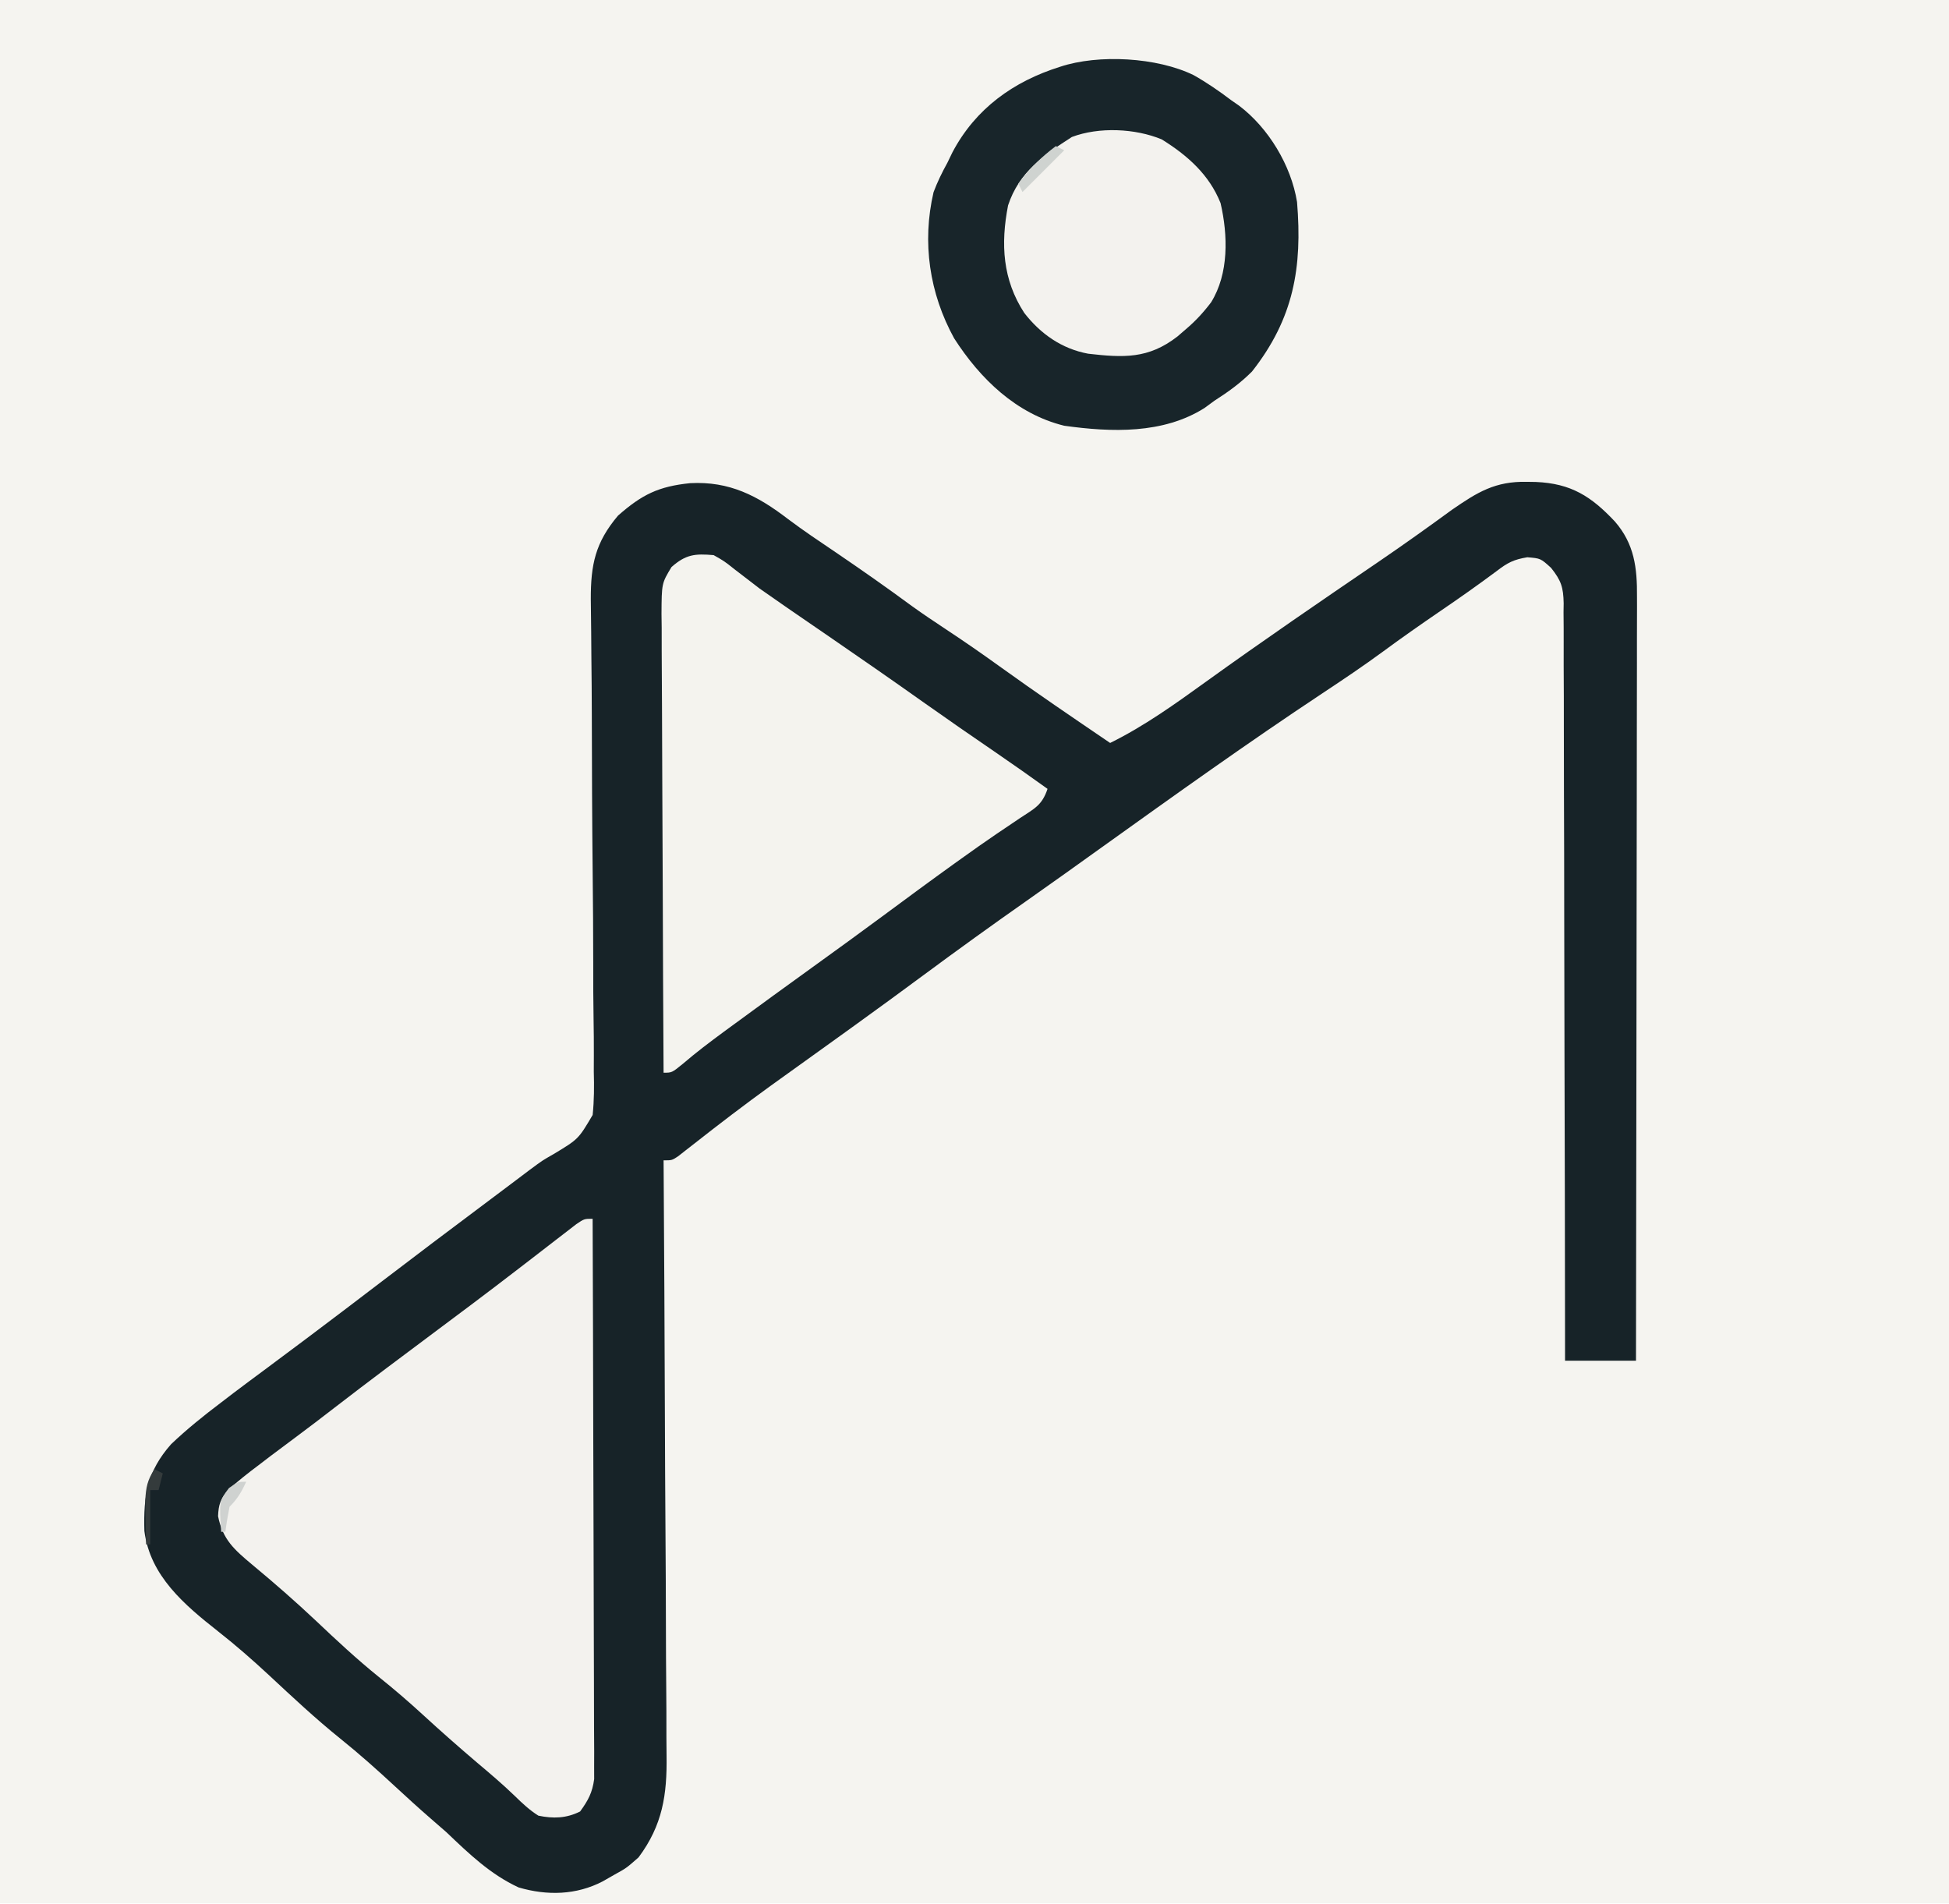
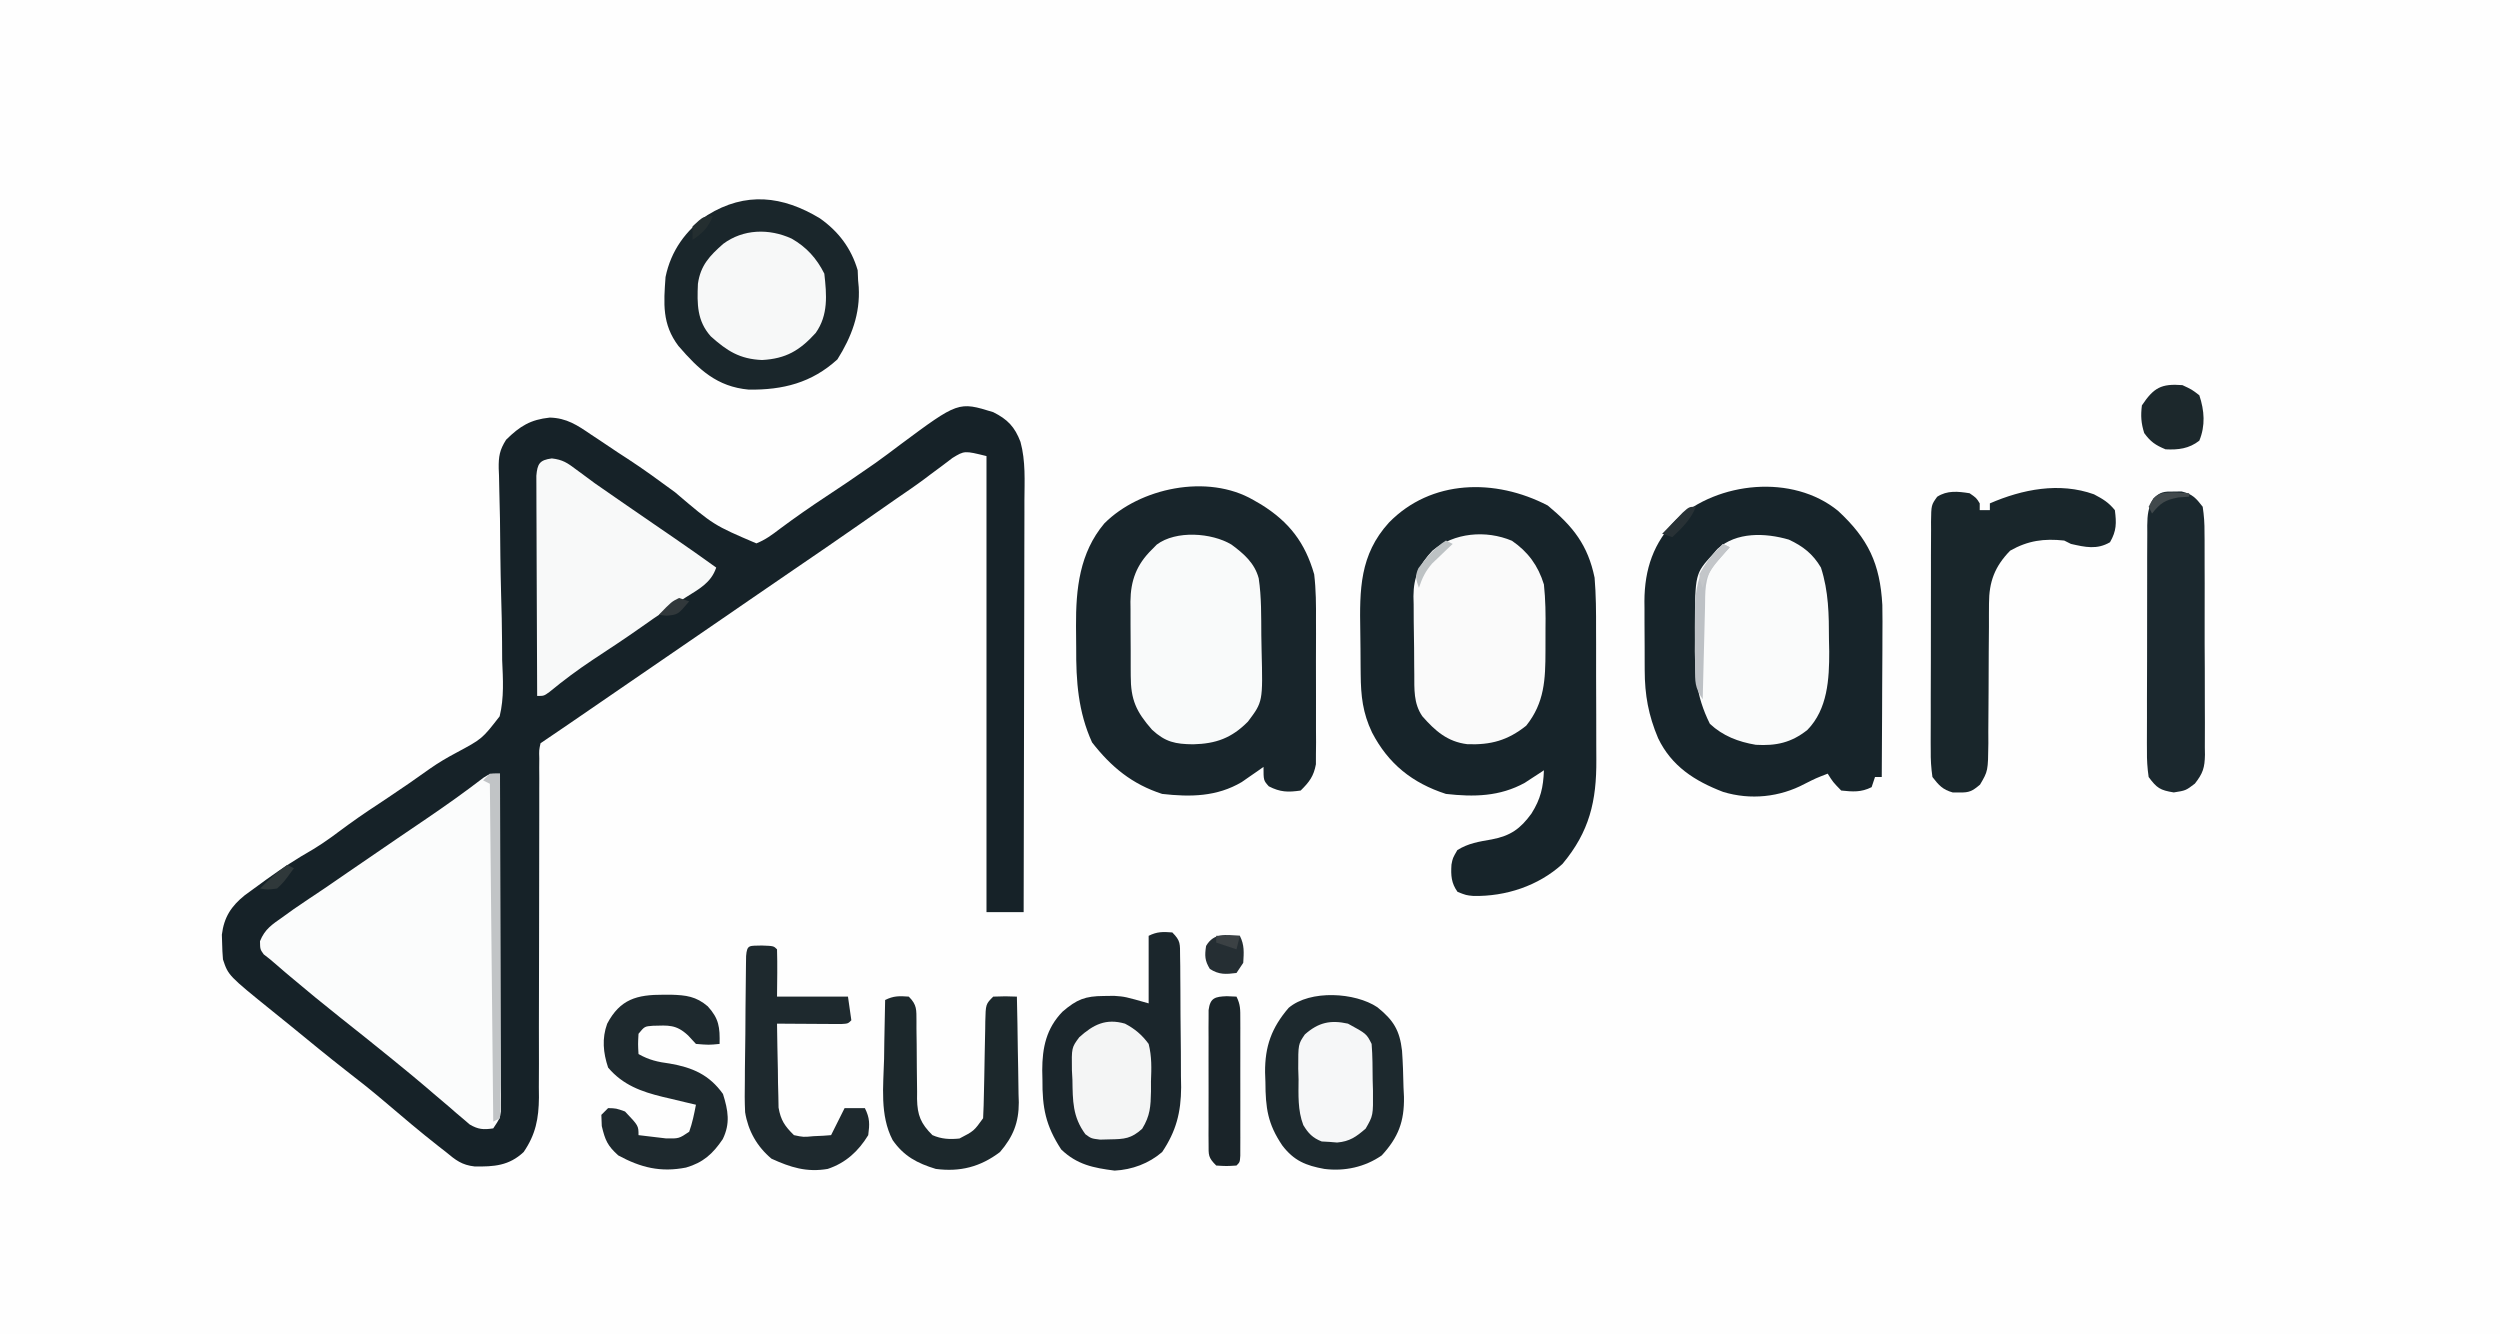
- <svg xmlns="http://www.w3.org/2000/svg" version="1.1" width="467" height="456">
-   <path d="M0 0 C154.11 0 308.22 0 467 0 C467 150.48 467 300.96 467 456 C312.89 456 158.78 456 0 456 C0 305.52 0 155.04 0 0 Z " fill="#F5F4F0" transform="translate(0,0)" />
-   <path d="M0 0 C9.413 -0.499 16.155 3.008 23.438 8.592 C27.176 11.407 31.067 13.996 34.941 16.617 C41.077 20.788 47.133 25.025 53.105 29.426 C55.841 31.395 58.629 33.261 61.441 35.117 C65.758 37.967 69.997 40.905 74.191 43.93 C82.889 50.2 91.762 56.214 100.629 62.242 C108.809 58.214 116.223 52.884 123.602 47.562 C137.247 37.734 151.132 28.237 165.031 18.774 C170.946 14.738 176.768 10.586 182.551 6.363 C188.616 2.184 192.865 -0.49 200.504 -0.32 C201.206 -0.309 201.908 -0.298 202.631 -0.287 C211.079 0.065 215.912 3.168 221.566 9.18 C226.247 14.568 226.925 20.281 226.869 27.215 C226.872 28.392 226.872 28.392 226.875 29.594 C226.878 32.215 226.867 34.836 226.856 37.457 C226.855 39.339 226.856 41.222 226.857 43.104 C226.857 48.209 226.846 53.314 226.832 58.419 C226.819 63.756 226.818 69.093 226.816 74.43 C226.809 84.534 226.793 94.638 226.773 104.742 C226.751 116.247 226.74 127.751 226.73 139.255 C226.709 162.917 226.673 186.58 226.629 210.242 C221.019 210.242 215.409 210.242 209.629 210.242 C209.627 207.911 209.626 205.579 209.625 203.177 C209.609 181.236 209.566 159.296 209.497 137.356 C209.462 126.075 209.437 114.795 209.433 103.514 C209.43 93.683 209.41 83.853 209.368 74.022 C209.347 68.815 209.334 63.609 209.343 58.402 C209.35 53.503 209.335 48.604 209.301 43.705 C209.293 41.906 209.293 40.107 209.302 38.307 C209.314 35.852 209.295 33.398 209.268 30.943 C209.279 30.23 209.289 29.517 209.3 28.782 C209.222 24.944 208.701 23.333 206.279 20.291 C203.774 18.017 203.774 18.017 200.59 17.754 C197.328 18.292 195.854 19.051 193.254 21.055 C188.799 24.374 184.284 27.556 179.691 30.68 C175.099 33.823 170.546 37.002 166.066 40.305 C161.313 43.795 156.439 47.07 151.523 50.325 C133.597 62.201 116.11 74.725 98.629 87.242 C96.359 88.868 94.088 90.493 91.816 92.117 C91.243 92.528 90.669 92.938 90.078 93.361 C86.94 95.603 83.794 97.832 80.637 100.047 C72.275 105.914 64 111.882 55.789 117.958 C50.405 121.94 44.998 125.888 39.566 129.805 C38.829 130.337 38.091 130.869 37.331 131.418 C33.59 134.114 29.846 136.804 26.098 139.488 C24.587 140.572 23.076 141.657 21.566 142.742 C20.833 143.269 20.099 143.796 19.344 144.339 C13.1 148.849 6.987 153.52 0.933 158.281 C0.266 158.801 -0.402 159.32 -1.09 159.855 C-1.677 160.317 -2.264 160.779 -2.869 161.255 C-4.371 162.242 -4.371 162.242 -6.371 162.242 C-6.366 163.036 -6.36 163.83 -6.354 164.648 C-6.222 183.996 -6.122 203.344 -6.06 222.692 C-6.029 232.049 -5.987 241.405 -5.918 250.762 C-5.859 258.921 -5.82 267.079 -5.807 275.238 C-5.799 279.555 -5.781 283.872 -5.737 288.189 C-5.696 292.259 -5.683 296.329 -5.692 300.399 C-5.691 301.886 -5.679 303.373 -5.656 304.86 C-5.517 314.246 -6.611 321.52 -12.371 329.242 C-15.293 331.812 -15.293 331.812 -18.121 333.367 C-19.536 334.175 -19.536 334.175 -20.98 335 C-27.27 338.268 -34.245 338.452 -41.102 336.441 C-47.894 333.299 -53.007 328.358 -58.371 323.242 C-59.656 322.109 -60.947 320.984 -62.246 319.867 C-65.094 317.392 -67.878 314.857 -70.645 312.293 C-74.932 308.321 -79.249 304.467 -83.809 300.805 C-89.781 295.998 -95.338 290.79 -100.942 285.567 C-104.857 281.938 -108.854 278.432 -113.055 275.137 C-121.165 268.743 -129.406 261.843 -130.777 251.043 C-131.007 242.489 -130.116 236.751 -124.371 230.242 C-120.571 226.627 -116.548 223.4 -112.371 220.242 C-111.42 219.514 -110.468 218.786 -109.488 218.035 C-107.011 216.162 -104.52 214.307 -102.021 212.462 C-98.982 210.215 -95.958 207.947 -92.934 205.68 C-92.271 205.184 -91.609 204.687 -90.927 204.176 C-85.219 199.894 -79.543 195.571 -73.871 191.242 C-65.653 184.97 -57.404 178.742 -49.123 172.553 C-47.448 171.3 -45.776 170.043 -44.105 168.785 C-43.1 168.028 -42.095 167.272 -41.059 166.492 C-40.217 165.858 -39.375 165.224 -38.508 164.57 C-35.371 162.242 -35.371 162.242 -32.703 160.731 C-26.773 157.153 -26.773 157.153 -23.364 151.363 C-23.005 147.859 -22.99 144.499 -23.094 140.977 C-23.089 139.662 -23.084 138.347 -23.079 136.992 C-23.069 134.145 -23.093 131.301 -23.145 128.454 C-23.227 123.948 -23.232 119.443 -23.227 114.937 C-23.229 107.806 -23.283 100.677 -23.36 93.546 C-23.495 80.784 -23.545 68.021 -23.569 55.258 C-23.58 50.784 -23.615 46.311 -23.67 41.837 C-23.694 39.722 -23.709 37.607 -23.72 35.492 C-23.735 32.921 -23.763 30.35 -23.81 27.779 C-23.824 19.524 -22.739 14.231 -17.293 7.781 C-11.518 2.692 -7.534 0.77 0 0 Z " fill="#172328" transform="translate(165.3711,115.7578)" />
-   <path d="M0 0 C0.07 17.776 0.123 35.552 0.155 53.329 C0.171 61.583 0.192 69.836 0.226 78.09 C0.256 85.284 0.276 92.478 0.282 99.672 C0.286 103.481 0.295 107.29 0.317 111.1 C0.338 114.686 0.344 118.271 0.339 121.857 C0.341 123.8 0.357 125.742 0.373 127.684 C0.369 128.843 0.365 130.003 0.361 131.198 C0.364 132.203 0.366 133.209 0.369 134.245 C-0.065 137.486 -1.085 139.371 -3 142 C-6.312 143.656 -9.446 143.736 -13 143 C-15.145 141.65 -16.796 140.083 -18.613 138.316 C-21.56 135.456 -24.676 132.836 -27.812 130.188 C-32.175 126.469 -36.468 122.694 -40.688 118.812 C-44.119 115.661 -47.611 112.66 -51.25 109.75 C-56.478 105.533 -61.341 101.001 -66.215 96.386 C-71.171 91.714 -76.277 87.254 -81.521 82.907 C-85.875 79.258 -88.622 76.889 -89.75 71.25 C-89.625 68.427 -89.193 67.24 -87.406 65.02 C-85.03 62.863 -82.569 60.923 -80 59 C-78.608 57.935 -78.608 57.935 -77.188 56.848 C-75.186 55.333 -73.175 53.831 -71.156 52.34 C-67.991 49.993 -64.867 47.599 -61.75 45.188 C-53.59 38.887 -45.325 32.727 -37.067 26.556 C-35.149 25.121 -33.23 23.686 -31.312 22.25 C-30.676 21.774 -30.039 21.298 -29.383 20.808 C-25.364 17.797 -21.372 14.753 -17.395 11.688 C-16.438 10.952 -15.482 10.217 -14.497 9.46 C-12.605 8.004 -10.715 6.544 -8.829 5.079 C-7.541 4.089 -7.541 4.089 -6.227 3.078 C-5.459 2.484 -4.692 1.89 -3.901 1.278 C-2 0 -2 0 0 0 Z " fill="#F3F2EE" transform="translate(142,292)" />
-   <path d="M0 0 C3.18 1.794 6.091 3.798 9 6 C9.926 6.644 9.926 6.644 10.871 7.301 C17.944 12.641 23.366 21.626 24.785 30.398 C26.079 46.069 23.987 58.299 14 71 C11.228 73.777 8.301 75.893 5 78 C4.209 78.58 3.417 79.16 2.602 79.758 C-7.332 86.021 -19.692 85.578 -31 84 C-42.487 81.177 -51.144 72.758 -57.375 63.062 C-63.297 52.304 -65.121 40.094 -62.309 28.035 C-61.373 25.556 -60.28 23.319 -59 21 C-58.599 20.172 -58.198 19.345 -57.785 18.492 C-52.256 8.011 -43.169 1.501 -32 -2 C-22.761 -5.08 -8.707 -4.266 0 0 Z " fill="#18252A" transform="translate(286,18)" />
-   <path d="M0 0 C2.535 1.434 2.535 1.434 5.062 3.438 C6.019 4.172 6.975 4.907 7.961 5.664 C9.465 6.82 9.465 6.82 11 8 C13.053 9.451 15.116 10.888 17.188 12.312 C17.726 12.684 18.265 13.055 18.82 13.438 C21.804 15.496 24.795 17.545 27.785 19.594 C35.439 24.84 43.051 30.138 50.622 35.503 C56.233 39.474 61.885 43.382 67.561 47.26 C71.745 50.122 75.883 53.042 80 56 C78.666 60.002 76.807 60.74 73.312 63.062 C72.113 63.871 70.913 64.681 69.715 65.492 C68.786 66.116 68.786 66.116 67.839 66.753 C64.986 68.687 62.178 70.682 59.375 72.688 C58.52 73.299 58.52 73.299 57.647 73.923 C51.827 78.099 46.07 82.359 40.31 86.616 C34.898 90.613 29.46 94.57 24 98.5 C17.562 103.138 11.145 107.803 4.75 112.5 C3.964 113.076 3.177 113.651 2.367 114.244 C-0.983 116.711 -4.268 119.191 -7.422 121.906 C-10 124 -10 124 -12 124 C-12.093 108.701 -12.164 93.402 -12.207 78.103 C-12.228 70.999 -12.256 63.896 -12.302 56.792 C-12.346 49.939 -12.369 43.085 -12.38 36.232 C-12.387 33.615 -12.401 30.998 -12.423 28.382 C-12.452 24.721 -12.456 21.061 -12.454 17.4 C-12.468 16.314 -12.483 15.229 -12.498 14.111 C-12.457 6.757 -12.457 6.757 -10.097 2.85 C-6.685 -0.16 -4.519 -0.393 0 0 Z " fill="#F4F3EE" transform="translate(171,133)" />
-   <path d="M0 0 C6.104 3.79 11.378 8.414 14.102 15.262 C15.888 22.984 16.114 32.149 11.832 39.047 C9.923 41.559 8.066 43.565 5.645 45.609 C5.018 46.149 4.392 46.69 3.746 47.246 C-3.206 52.629 -9.181 52.313 -17.617 51.352 C-23.951 50.182 -29.033 46.599 -32.934 41.578 C-38.107 33.61 -38.624 25.133 -36.812 15.816 C-34.183 7.855 -28.345 3.819 -21.516 -0.574 C-15.027 -3.026 -6.337 -2.626 0 0 Z " fill="#F3F2EE" transform="translate(278.3555,33.39062)" />
-   <path d="M0 0 C0.66 0.33 1.32 0.66 2 1 C-1.333 4.333 -4.667 7.667 -8 11 C-8.33 10.34 -8.66 9.68 -9 9 C-6.319 5.426 -3.574 2.681 0 0 Z " fill="#CFD3D0" transform="translate(253,35)" />
-   <path d="M0 0 C0.66 0.33 1.32 0.66 2 1 C1.67 2.32 1.34 3.64 1 5 C0.34 5 -0.32 5 -1 5 C-1 9.29 -1 13.58 -1 18 C-1.33 18 -1.66 18 -2 18 C-2.054 15.75 -2.093 13.5 -2.125 11.25 C-2.148 9.997 -2.171 8.744 -2.195 7.453 C-2.015 4.272 -1.69 2.635 0 0 Z " fill="#343B3C" transform="translate(37,352)" />
-   <path d="M0 0 C-1.152 2.468 -2.048 4.048 -4 6 C-4.398 7.988 -4.738 9.989 -5 12 C-5.33 12 -5.66 12 -6 12 C-6.49 4.653 -6.49 4.653 -4.125 1.5 C-2 0 -2 0 0 0 Z " fill="#CFD2D0" transform="translate(59,355)" />
+ <svg xmlns="http://www.w3.org/2000/svg" version="1.1" width="740" height="395">
+   <path d="M0 0 C244.2 0 488.4 0 740 0 C740 130.35 740 260.7 740 395 C495.8 395 251.6 395 0 395 C0 264.65 0 134.3 0 0 Z " fill="#FEFEFE" transform="translate(0,0)" />
+   <path d="M0 0 C4.257 2.132 6.37 4.344 8.065 8.801 C9.615 14.479 9.261 20.349 9.227 26.187 C9.227 27.505 9.228 28.823 9.228 30.18 C9.229 33.777 9.217 37.374 9.203 40.97 C9.19 44.735 9.189 48.5 9.187 52.265 C9.181 59.387 9.164 66.509 9.144 73.631 C9.122 81.742 9.111 89.853 9.101 97.965 C9.08 114.643 9.044 131.322 9 148 C5.37 148 1.74 148 -2 148 C-2 103.45 -2 58.9 -2 13 C-8.516 11.386 -8.516 11.386 -12.07 13.555 C-13.078 14.32 -14.086 15.086 -15.125 15.875 C-16.259 16.714 -17.393 17.553 -18.527 18.391 C-19.101 18.824 -19.674 19.258 -20.265 19.705 C-23.017 21.759 -25.853 23.687 -28.688 25.625 C-32.342 28.154 -35.99 30.692 -39.625 33.25 C-46.084 37.779 -52.608 42.213 -59.121 46.664 C-63.481 49.644 -67.836 52.632 -72.188 55.625 C-73.163 56.296 -73.163 56.296 -74.157 56.98 C-76.105 58.32 -78.053 59.66 -80 61 C-89.29 67.393 -98.588 73.774 -107.898 80.139 C-113.943 84.274 -119.981 88.42 -126.014 92.574 C-128.665 94.399 -131.321 96.214 -134 98 C-134.45 100.059 -134.45 100.059 -134.372 102.477 C-134.379 103.419 -134.385 104.361 -134.392 105.331 C-134.385 106.368 -134.377 107.405 -134.369 108.473 C-134.373 109.563 -134.376 110.652 -134.38 111.775 C-134.387 114.148 -134.386 116.521 -134.38 118.894 C-134.371 122.652 -134.381 126.409 -134.397 130.167 C-134.432 139.506 -134.439 148.846 -134.437 158.185 C-134.435 166.064 -134.449 173.943 -134.485 181.822 C-134.496 185.52 -134.484 189.218 -134.471 192.916 C-134.48 195.194 -134.49 197.472 -134.502 199.75 C-134.487 201.288 -134.487 201.288 -134.472 202.856 C-134.534 209.081 -135.435 213.803 -139 219 C-143.336 223.073 -147.797 223.36 -153.52 223.27 C-157.272 222.862 -159.111 221.407 -162 219 C-162.703 218.452 -163.405 217.904 -164.129 217.34 C-169.631 213.039 -174.943 208.519 -180.259 203.993 C-183.911 200.894 -187.631 197.913 -191.434 195 C-197.058 190.617 -202.556 186.072 -208.08 181.563 C-209.804 180.16 -211.533 178.764 -213.266 177.371 C-226.415 166.754 -226.415 166.754 -228 162 C-228.143 160.4 -228.22 158.794 -228.25 157.188 C-228.276 156.356 -228.302 155.525 -228.328 154.668 C-227.689 149.474 -225.562 146.229 -221.559 143 C-220.195 141.986 -218.821 140.987 -217.438 140 C-216.717 139.473 -215.997 138.946 -215.255 138.403 C-210.757 135.148 -206.171 132.168 -201.348 129.414 C-197.674 127.201 -194.288 124.616 -190.844 122.066 C-187.002 119.275 -183.047 116.672 -179.086 114.055 C-174.906 111.272 -170.777 108.425 -166.697 105.496 C-164.176 103.733 -161.618 102.227 -158.898 100.79 C-151.268 96.694 -151.268 96.694 -146.105 90.031 C-144.751 84.545 -145.114 78.982 -145.359 73.383 C-145.377 71.595 -145.387 69.806 -145.389 68.018 C-145.414 63.338 -145.531 58.665 -145.671 53.988 C-145.878 46.484 -145.934 38.978 -146.009 31.473 C-146.046 28.859 -146.117 26.247 -146.195 23.634 C-146.228 22.032 -146.26 20.43 -146.292 18.829 C-146.322 18.106 -146.352 17.384 -146.383 16.64 C-146.432 13.093 -146.111 11.175 -144.185 8.155 C-140.064 4.09 -136.948 2.206 -131.262 1.605 C-126.298 1.721 -123.064 3.878 -119.062 6.625 C-118.362 7.085 -117.662 7.545 -116.941 8.019 C-114.95 9.331 -112.975 10.664 -111 12 C-110.126 12.567 -109.252 13.134 -108.352 13.719 C-103.499 16.872 -98.849 20.286 -94.184 23.707 C-82.753 33.443 -82.753 33.443 -70.113 38.84 C-67.439 37.777 -65.476 36.31 -63.188 34.562 C-58.69 31.208 -54.12 28.028 -49.438 24.938 C-45.344 22.229 -41.262 19.516 -37.25 16.688 C-36.478 16.154 -35.706 15.62 -34.91 15.07 C-32.443 13.315 -30.033 11.509 -27.621 9.68 C-10.304 -3.18 -10.304 -3.18 0 0 Z " fill="#162228" transform="translate(294,122)" />
+   <path d="M0 0 C7.525 6.216 11.893 11.746 13.875 21.375 C14.305 26.468 14.323 31.549 14.309 36.656 C14.313 38.12 14.318 39.584 14.324 41.048 C14.333 44.101 14.331 47.153 14.321 50.206 C14.31 54.092 14.33 57.978 14.359 61.865 C14.377 64.883 14.377 67.901 14.371 70.919 C14.371 72.351 14.377 73.783 14.39 75.215 C14.482 87.517 12.339 96.567 4.363 106.105 C-2.768 112.61 -12.46 115.767 -21.996 115.578 C-24.125 115.375 -24.125 115.375 -26.688 114.375 C-28.567 111.759 -28.69 109.482 -28.492 106.309 C-28.125 104.375 -28.125 104.375 -26.75 102 C-23.435 99.948 -20.392 99.514 -16.586 98.844 C-11.005 97.781 -8.1 95.71 -4.812 91.188 C-2.085 86.843 -1.31 83.466 -1.125 78.375 C-1.887 78.882 -1.887 78.882 -2.664 79.398 C-3.352 79.844 -4.041 80.29 -4.75 80.75 C-5.423 81.191 -6.096 81.632 -6.789 82.086 C-14.191 86.171 -21.867 86.31 -30.125 85.375 C-40.097 82.154 -47.208 76.432 -52 67.188 C-54.759 61.385 -55.303 56.421 -55.363 50.023 C-55.371 49.209 -55.379 48.395 -55.388 47.557 C-55.402 45.833 -55.412 44.11 -55.42 42.387 C-55.432 40.64 -55.452 38.892 -55.482 37.145 C-55.688 24.953 -55.684 14.596 -47 5.062 C-34.487 -7.753 -15.561 -8.092 0 0 Z " fill="#17242A" transform="translate(458.125,149.625)" />
+   <path d="M0 0 C0.758 0.437 1.516 0.874 2.297 1.324 C10.603 6.495 15.303 12.601 18 22 C18.549 26.576 18.562 31.102 18.531 35.707 C18.537 37.632 18.537 37.632 18.543 39.597 C18.549 42.294 18.54 44.99 18.521 47.687 C18.499 51.135 18.512 54.582 18.536 58.03 C18.554 61.339 18.541 64.648 18.531 67.957 C18.539 69.19 18.547 70.424 18.556 71.695 C18.543 72.843 18.531 73.992 18.518 75.175 C18.514 76.182 18.511 77.189 18.508 78.226 C17.857 81.782 16.549 83.474 14 86 C10.222 86.54 7.971 86.498 4.562 84.75 C3 83 3 83 3 79 C2.42 79.41 1.84 79.82 1.242 80.242 C0.461 80.781 -0.32 81.32 -1.125 81.875 C-1.891 82.409 -2.656 82.942 -3.445 83.492 C-10.832 87.852 -18.644 87.946 -27 87 C-35.894 84.127 -42.104 79.009 -47.75 71.75 C-51.873 62.679 -52.505 53.597 -52.446 43.785 C-52.438 41.634 -52.466 39.486 -52.498 37.336 C-52.556 26.285 -51.462 15.686 -44.125 6.938 C-33.64 -3.586 -13.558 -7.87 0 0 Z " fill="#18252B" transform="translate(371,148)" />
+   <path d="M0 0 C8.943 8.289 12.411 15.621 13.093 27.845 C13.151 31.121 13.147 34.391 13.117 37.668 C13.114 38.851 13.112 40.034 13.109 41.253 C13.098 44.992 13.072 48.73 13.047 52.469 C13.037 55.02 13.028 57.572 13.02 60.123 C12.998 66.343 12.964 72.562 12.922 78.781 C12.262 78.781 11.602 78.781 10.922 78.781 C10.427 80.266 10.427 80.266 9.922 81.781 C6.793 83.346 4.366 83.138 0.922 82.781 C-1.516 80.281 -1.516 80.281 -3.078 77.781 C-6.559 79.127 -6.559 79.127 -9.887 80.805 C-17.293 84.753 -25.93 85.649 -34.026 83.189 C-42.497 79.939 -49.29 75.567 -53.277 67.293 C-56.14 60.513 -57.234 54.496 -57.246 47.137 C-57.249 46.408 -57.253 45.679 -57.256 44.929 C-57.261 43.392 -57.264 41.854 -57.263 40.317 C-57.266 37.987 -57.284 35.657 -57.303 33.326 C-57.306 31.826 -57.308 30.325 -57.309 28.824 C-57.316 28.137 -57.323 27.451 -57.33 26.743 C-57.286 17.193 -54.633 9.385 -47.891 2.57 C-35.592 -8.636 -13.502 -11.017 0 0 Z " fill="#17242A" transform="translate(544.0781,151.2188)" />
+   <path d="M0 0 C0.046 13.247 0.082 26.495 0.104 39.742 C0.114 45.893 0.128 52.044 0.151 58.195 C0.173 64.127 0.185 70.06 0.19 75.993 C0.193 78.259 0.201 80.526 0.211 82.793 C0.226 85.961 0.228 89.128 0.227 92.296 C0.234 93.239 0.241 94.182 0.249 95.154 C0.246 96.016 0.243 96.878 0.241 97.767 C0.242 98.516 0.244 99.266 0.246 100.038 C0 102 0 102 -2 105 C-4.871 105.432 -6.434 105.331 -8.954 103.858 C-9.57 103.328 -10.186 102.799 -10.82 102.254 C-11.515 101.668 -12.21 101.082 -12.926 100.479 C-13.651 99.847 -14.377 99.214 -15.125 98.562 C-16.65 97.269 -18.174 95.976 -19.699 94.684 C-20.806 93.734 -20.806 93.734 -21.935 92.765 C-24.571 90.512 -27.248 88.315 -29.938 86.125 C-30.791 85.428 -31.644 84.73 -32.523 84.012 C-37.451 80.009 -42.411 76.047 -47.391 72.109 C-52.304 68.21 -57.144 64.233 -61.938 60.188 C-62.493 59.719 -63.049 59.251 -63.622 58.768 C-65.091 57.523 -66.546 56.262 -68 55 C-68.641 54.501 -69.281 54.002 -69.941 53.488 C-71 52 -71 52 -71.043 49.598 C-69.59 45.979 -67.476 44.675 -64.312 42.438 C-63.277 41.694 -62.242 40.95 -61.176 40.184 C-58.136 38.093 -55.072 36.043 -52 34 C-49.661 32.404 -47.331 30.796 -45 29.188 C-40.16 25.852 -35.312 22.529 -30.449 19.227 C-29.5 18.582 -28.551 17.937 -27.573 17.273 C-25.658 15.972 -23.743 14.672 -21.827 13.372 C-16.08 9.459 -10.433 5.468 -4.926 1.223 C-3 0 -3 0 0 0 Z " fill="#FBFCFC" transform="translate(148,229)" />
+   <path d="M0 0 C5.51 3.879 9.295 8.886 11.188 15.375 C11.229 16.365 11.27 17.355 11.312 18.375 C11.373 19.029 11.434 19.682 11.496 20.355 C11.958 28.269 9.367 35.112 5.188 41.75 C-2.433 48.708 -10.96 50.828 -21.047 50.703 C-30.487 49.852 -35.877 44.729 -41.875 37.777 C-46.729 31.343 -46.254 25.258 -45.688 17.375 C-44.102 9.607 -39.7 3.549 -33.312 -0.938 C-21.983 -7.96 -11.021 -6.657 0 0 Z " fill="#1A262B" transform="translate(242.6875,64.625)" />
+   <path d="M0 0 C4.192 1.95 7.126 4.24 9.512 8.277 C11.798 15.361 11.879 22.187 11.887 29.59 C11.911 30.749 11.936 31.909 11.961 33.104 C11.988 41.254 11.496 50.21 5.49 56.342 C0.735 60.124 -3.773 61.092 -9.77 60.738 C-14.942 59.861 -19.499 58.134 -23.363 54.527 C-27.594 46.065 -27.919 39.13 -27.801 29.715 C-27.804 28.426 -27.807 27.138 -27.811 25.811 C-27.722 10.116 -27.722 10.116 -22.613 4.465 C-22.121 3.902 -21.628 3.338 -21.121 2.758 C-15.514 -2.326 -6.972 -2.025 0 0 Z " fill="#FAFBFB" transform="translate(529.4883,159.7227)" />
+   <path d="M0 0 C4.756 3.266 7.762 7.381 9.457 12.93 C9.935 17.409 9.992 21.841 9.924 26.338 C9.895 28.426 9.903 30.51 9.916 32.598 C9.903 41.03 9.652 47.936 4.207 54.742 C-1.298 59.121 -6.272 60.456 -13.184 60.215 C-19.096 59.5 -22.725 56.278 -26.543 51.93 C-29.161 48.107 -28.884 43.937 -28.914 39.473 C-28.923 38.651 -28.932 37.83 -28.941 36.984 C-28.956 35.249 -28.965 33.513 -28.969 31.777 C-28.98 29.136 -29.03 26.498 -29.08 23.857 C-29.09 22.167 -29.097 20.476 -29.102 18.785 C-29.121 18.003 -29.141 17.22 -29.161 16.414 C-29.114 10.639 -27.481 7.148 -23.543 2.93 C-17.104 -2.413 -7.743 -3.259 0 0 Z " fill="#FAFAFA" transform="translate(447.543,160.0703)" />
+   <path d="M0 0 C3.658 2.7 6.881 5.475 8.081 10.005 C8.913 15.577 8.805 21.225 8.85 26.849 C8.867 28.361 8.894 29.873 8.932 31.385 C9.312 46.533 9.312 46.533 4.886 52.411 C0.051 57.3 -4.602 58.965 -11.312 59.125 C-16.568 59.074 -19.526 58.488 -23.5 54.812 C-28.2 49.46 -29.809 45.923 -29.801 38.855 C-29.805 38.075 -29.809 37.294 -29.814 36.49 C-29.82 34.838 -29.82 33.187 -29.816 31.535 C-29.813 29.02 -29.836 26.505 -29.861 23.99 C-29.864 22.383 -29.864 20.775 -29.863 19.168 C-29.872 18.421 -29.882 17.674 -29.891 16.904 C-29.836 10.611 -28.054 5.92 -23.562 1.5 C-23.079 1.009 -22.596 0.518 -22.098 0.012 C-16.388 -4.274 -5.829 -3.495 0 0 Z " fill="#F9FAFA" transform="translate(364.5,161.1875)" />
+   <path d="M0 0 C3.206 0.372 4.592 1.31 7.156 3.246 C8.03 3.889 8.904 4.533 9.805 5.195 C10.746 5.893 11.687 6.59 12.656 7.309 C14.693 8.733 16.735 10.149 18.781 11.559 C19.88 12.319 20.979 13.079 22.078 13.84 C24.648 15.615 27.222 17.385 29.797 19.152 C30.501 19.635 31.204 20.118 31.929 20.616 C33.29 21.55 34.651 22.483 36.012 23.415 C40.263 26.331 44.47 29.301 48.656 32.309 C47.156 36.84 43.488 38.704 39.656 41.121 C38.281 42.012 36.906 42.904 35.531 43.797 C34.862 44.228 34.193 44.66 33.504 45.104 C31.182 46.618 28.915 48.202 26.656 49.809 C21.89 53.182 17.017 56.382 12.142 59.595 C7.678 62.563 3.428 65.711 -0.707 69.129 C-2.344 70.309 -2.344 70.309 -4.344 70.309 C-4.39 61.477 -4.426 52.646 -4.447 43.814 C-4.458 39.713 -4.472 35.613 -4.495 31.512 C-4.516 27.557 -4.528 23.602 -4.534 19.647 C-4.537 18.136 -4.544 16.624 -4.555 15.113 C-4.57 13.001 -4.572 10.89 -4.571 8.778 C-4.575 7.574 -4.58 6.371 -4.584 5.131 C-4.28 1.566 -3.612 0.476 0 0 Z " fill="#F8F9F9" transform="translate(163.3438,135.6914)" />
+   <path d="M0 0 C2.53 2.53 2.265 3.427 2.306 6.934 C2.322 7.962 2.338 8.991 2.355 10.051 C2.36 11.168 2.366 12.286 2.371 13.438 C2.385 15.162 2.385 15.162 2.398 16.922 C2.413 19.363 2.422 21.804 2.426 24.246 C2.437 27.957 2.486 31.667 2.537 35.379 C2.547 37.753 2.554 40.126 2.559 42.5 C2.578 43.601 2.598 44.703 2.618 45.838 C2.575 53.243 1.158 58.8 -3 65 C-6.918 68.388 -11.872 70.23 -17.062 70.5 C-23.383 69.697 -28.185 68.736 -32.875 64.25 C-37.495 57.184 -38.503 51.887 -38.438 43.562 C-38.457 42.66 -38.477 41.757 -38.498 40.826 C-38.493 34.105 -37.3 28.391 -32.482 23.44 C-28.245 19.808 -25.801 18.847 -20.312 18.812 C-19.298 18.798 -18.284 18.784 -17.238 18.77 C-14 19 -14 19 -7 21 C-7 14.4 -7 7.8 -7 1 C-4.487 -0.256 -2.783 -0.209 0 0 Z " fill="#1B262C" transform="translate(347,276)" />
+   <path d="M0 0 C2.747 1.454 4.262 2.354 6.188 4.688 C6.678 8.538 6.7 10.796 4.75 14.188 C0.887 16.449 -2.558 15.648 -6.812 14.688 C-7.473 14.357 -8.133 14.027 -8.812 13.688 C-14.779 13.056 -19.514 13.675 -24.812 16.688 C-29.356 21.354 -31.059 25.86 -31.068 32.316 C-31.078 33.973 -31.078 33.973 -31.089 35.664 C-31.088 36.847 -31.087 38.031 -31.086 39.25 C-31.106 41.763 -31.127 44.276 -31.148 46.789 C-31.171 50.746 -31.188 54.702 -31.193 58.659 C-31.203 62.481 -31.237 66.303 -31.273 70.125 C-31.268 71.308 -31.263 72.492 -31.258 73.711 C-31.357 81.912 -31.357 81.912 -33.721 85.933 C-35.981 87.829 -36.9 88.347 -39.812 88.25 C-40.472 88.251 -41.133 88.253 -41.812 88.254 C-44.798 87.408 -45.909 86.138 -47.812 83.688 C-48.202 80.939 -48.35 78.592 -48.314 75.845 C-48.32 75.06 -48.325 74.274 -48.331 73.464 C-48.343 70.87 -48.327 68.277 -48.309 65.684 C-48.309 63.88 -48.31 62.077 -48.313 60.274 C-48.314 56.497 -48.302 52.721 -48.279 48.944 C-48.251 44.099 -48.253 39.255 -48.266 34.41 C-48.273 30.688 -48.265 26.965 -48.253 23.243 C-48.248 21.457 -48.248 19.67 -48.252 17.883 C-48.255 15.389 -48.238 12.895 -48.217 10.4 C-48.221 9.66 -48.226 8.919 -48.23 8.157 C-48.158 3.168 -48.158 3.168 -46.408 0.73 C-43.437 -1.211 -40.216 -0.851 -36.812 -0.312 C-34.812 1.062 -34.812 1.062 -33.812 2.688 C-33.812 3.348 -33.812 4.008 -33.812 4.688 C-32.822 4.688 -31.832 4.688 -30.812 4.688 C-30.812 4.027 -30.812 3.368 -30.812 2.688 C-21.218 -1.476 -10.261 -3.67 0 0 Z " fill="#19262B" transform="translate(619.8125,146.3125)" />
+   <path d="M0 0 C4.786 3.848 6.606 6.834 7.301 12.859 C7.558 16.464 7.668 20.059 7.738 23.672 C7.784 24.619 7.83 25.566 7.877 26.541 C7.992 33.8 6.237 38.479 1.301 43.859 C-3.691 47.323 -9.694 48.624 -15.699 47.859 C-21.185 46.865 -24.698 45.426 -28.137 40.922 C-32.478 34.503 -33.091 29.849 -33.137 22.172 C-33.17 21.216 -33.202 20.26 -33.236 19.275 C-33.294 11.549 -31.308 6.068 -26.263 0.185 C-19.858 -5.243 -6.541 -4.391 0 0 Z " fill="#1D292E" transform="translate(407.6992,298.1406)" />
+   <path d="M0 0 C0.762 -0.01 1.524 -0.021 2.309 -0.031 C5.499 0.721 6.558 1.911 8.562 4.5 C8.963 7.179 9.12 9.449 9.096 12.127 C9.105 12.89 9.113 13.653 9.122 14.439 C9.145 16.958 9.138 19.477 9.129 21.996 C9.134 23.75 9.14 25.503 9.148 27.257 C9.158 30.931 9.154 34.605 9.139 38.28 C9.122 42.985 9.145 47.69 9.18 52.396 C9.202 56.017 9.201 59.638 9.193 63.259 C9.192 64.994 9.199 66.728 9.213 68.463 C9.231 70.891 9.216 73.316 9.194 75.744 C9.205 76.458 9.217 77.173 9.229 77.909 C9.156 81.741 8.641 83.4 6.246 86.45 C3.562 88.5 3.562 88.5 0 89.062 C-4.07 88.396 -5.009 87.773 -7.438 84.5 C-7.827 81.785 -7.975 79.477 -7.939 76.766 C-7.945 75.991 -7.95 75.217 -7.956 74.419 C-7.968 71.862 -7.952 69.307 -7.934 66.75 C-7.934 64.972 -7.935 63.193 -7.938 61.415 C-7.939 57.689 -7.927 53.964 -7.904 50.238 C-7.876 45.463 -7.878 40.689 -7.891 35.913 C-7.898 32.242 -7.89 28.57 -7.878 24.898 C-7.873 23.138 -7.873 21.377 -7.877 19.616 C-7.88 17.155 -7.863 14.695 -7.842 12.234 C-7.846 11.507 -7.851 10.78 -7.855 10.03 C-7.809 6.907 -7.602 4.79 -6.045 2.05 C-3.968 0.048 -2.854 -0.039 0 0 Z " fill="#1B282E" transform="translate(643.4375,145.5)" />
+   <path d="M0 0 C4.381 2.483 7.423 5.847 9.688 10.375 C10.388 16.634 10.906 22.617 7.125 27.938 C2.405 33.129 -1.663 35.556 -8.75 35.938 C-15.362 35.665 -19.108 33.243 -23.914 28.941 C-28.023 24.339 -27.983 19.364 -27.73 13.402 C-26.972 7.912 -24.226 5.083 -20.25 1.562 C-14.334 -2.843 -6.678 -3.06 0 0 Z " fill="#F7F8F8" transform="translate(234.3125,70.625)" />
+   <path d="M0 0 C0.759 -0 1.517 -0.001 2.299 -0.001 C6.681 0.13 9.674 0.485 13.125 3.438 C16.453 7.102 16.732 9.634 16.625 14.562 C13.438 14.875 13.438 14.875 9.625 14.562 C8.862 13.738 8.099 12.912 7.312 12.062 C3.761 8.759 1.513 9.072 -3.168 9.191 C-5.576 9.377 -5.576 9.377 -7.375 11.562 C-7.542 14.646 -7.542 14.646 -7.375 17.562 C-4.278 19.321 -1.641 19.918 1.875 20.375 C8.625 21.539 13.595 23.708 17.625 29.375 C19.162 34.273 19.832 38.091 17.559 42.746 C14.633 47.091 11.75 49.693 6.688 51.16 C-0.841 52.629 -6.678 51.19 -13.375 47.562 C-16.565 44.684 -17.256 43.064 -18.25 38.875 C-18.291 37.782 -18.332 36.689 -18.375 35.562 C-17.715 34.903 -17.055 34.242 -16.375 33.562 C-14 33.625 -14 33.625 -11.375 34.562 C-7.375 38.779 -7.375 38.779 -7.375 41.562 C-5.627 41.786 -3.876 41.99 -2.125 42.188 C-1.15 42.304 -0.176 42.42 0.828 42.539 C4.601 42.589 4.601 42.589 7.625 40.562 C8.581 37.903 9.085 35.354 9.625 32.562 C8.54 32.309 7.454 32.055 6.336 31.793 C4.891 31.446 3.445 31.098 2 30.75 C1.287 30.584 0.574 30.419 -0.16 30.248 C-6.536 28.698 -12.025 26.718 -16.375 21.562 C-17.832 17.192 -18.245 12.95 -16.656 8.59 C-12.813 1.291 -7.833 -0.022 0 0 Z " fill="#1E292E" transform="translate(196.375,294.4375)" />
+   <path d="M0 0 C2.475 2.475 2.241 3.904 2.276 7.282 C2.275 8 2.274 8.718 2.273 9.457 C2.294 10.977 2.315 12.497 2.336 14.018 C2.359 16.414 2.375 18.81 2.381 21.206 C2.39 23.52 2.424 25.832 2.461 28.145 C2.456 28.856 2.451 29.568 2.446 30.301 C2.541 35.131 3.568 37.609 7 41 C9.663 42.17 12.117 42.299 15 42 C19.275 39.788 19.275 39.788 22 36 C22.132 33.472 22.21 30.967 22.246 28.438 C22.279 26.904 22.312 25.37 22.346 23.836 C22.393 21.413 22.438 18.99 22.477 16.567 C22.516 14.232 22.568 11.897 22.621 9.562 C22.63 8.835 22.638 8.108 22.647 7.359 C22.773 2.227 22.773 2.227 25 0 C28.625 -0.125 28.625 -0.125 32 0 C32.124 5.265 32.215 10.53 32.275 15.796 C32.3 17.584 32.334 19.373 32.377 21.161 C32.438 23.743 32.466 26.324 32.488 28.906 C32.514 29.696 32.54 30.486 32.566 31.3 C32.569 37.261 30.9 41.452 27 46 C21.183 50.42 15.155 51.934 8 51 C2.514 49.334 -1.466 47.23 -4.777 42.469 C-8.613 35.106 -7.521 26.499 -7.312 18.438 C-7.287 16.744 -7.265 15.051 -7.244 13.357 C-7.189 9.237 -7.103 5.119 -7 1 C-4.487 -0.256 -2.783 -0.209 0 0 Z " fill="#1C282C" transform="translate(269,295)" />
+   <path d="M0 0 C3.5 0.125 3.5 0.125 4.5 1.125 C4.644 5.793 4.542 10.454 4.5 15.125 C11.43 15.125 18.36 15.125 25.5 15.125 C25.83 17.435 26.16 19.745 26.5 22.125 C25.5 23.125 25.5 23.125 23.459 23.239 C22.584 23.233 21.71 23.228 20.809 23.223 C19.864 23.219 18.92 23.216 17.947 23.213 C16.954 23.205 15.961 23.196 14.938 23.188 C13.94 23.183 12.943 23.178 11.916 23.174 C9.444 23.162 6.972 23.146 4.5 23.125 C4.552 27.688 4.647 32.25 4.75 36.812 C4.764 38.106 4.778 39.4 4.793 40.732 C4.825 41.98 4.857 43.227 4.891 44.512 C4.912 45.659 4.933 46.805 4.954 47.987 C5.609 51.751 6.806 53.456 9.5 56.125 C12.31 56.726 12.31 56.726 15.25 56.438 C16.235 56.392 17.22 56.347 18.234 56.301 C18.982 56.243 19.73 56.185 20.5 56.125 C20.807 55.511 21.114 54.898 21.43 54.266 C22.453 52.219 23.477 50.172 24.5 48.125 C26.48 48.125 28.46 48.125 30.5 48.125 C31.979 51.083 31.936 52.827 31.5 56.125 C28.578 60.898 24.847 64.343 19.5 66.125 C13.276 67.192 8.51 65.674 2.859 63.098 C-1.403 59.534 -4.061 54.863 -4.945 49.355 C-5.092 46.267 -5.089 43.216 -5.023 40.125 C-5.019 39.008 -5.014 37.891 -5.009 36.74 C-4.988 33.201 -4.931 29.664 -4.875 26.125 C-4.858 23.717 -4.844 21.31 -4.832 18.902 C-4.798 14.527 -4.764 10.152 -4.693 5.777 C-4.68 4.901 -4.667 4.024 -4.654 3.121 C-4.384 -0.379 -3.65 0.13 0 0 Z " fill="#1E292E" transform="translate(225.5,279.875)" />
+   <path d="M0 0 C2.924 1.536 5.046 3.333 7 6 C7.943 9.722 7.846 13.244 7.688 17.062 C7.69 18.533 7.69 18.533 7.693 20.033 C7.605 24.502 7.455 27.259 5.082 31.121 C1.843 34.045 -0.146 34.182 -4.438 34.25 C-5.89 34.289 -5.89 34.289 -7.371 34.328 C-10 34 -10 34 -11.723 32.734 C-15.527 27.569 -15.464 22.856 -15.562 16.625 C-15.612 15.692 -15.662 14.758 -15.713 13.797 C-15.812 7.101 -15.812 7.101 -13.542 4.025 C-9.342 0.25 -5.643 -1.62 0 0 Z " fill="#F4F5F5" transform="translate(333,303)" />
+   <path d="M0 0 C5.5 3 5.5 3 7 6 C7.294 9.598 7.278 13.204 7.312 16.812 C7.342 17.811 7.371 18.809 7.4 19.838 C7.464 27.194 7.464 27.194 5.23 31.074 C2.416 33.504 0.521 34.871 -3.219 35.188 C-3.972 35.126 -4.724 35.064 -5.5 35 C-6.253 34.959 -7.006 34.917 -7.781 34.875 C-10.44 33.826 -11.757 32.468 -13.224 30.024 C-14.897 25.66 -14.654 21.05 -14.625 16.438 C-14.657 15.409 -14.689 14.381 -14.723 13.322 C-14.732 6.068 -14.732 6.068 -12.761 3.192 C-8.693 -0.409 -5.134 -1.133 0 0 Z " fill="#F6F7F8" transform="translate(399,303)" />
+   <path d="M0 0 C0.949 0.041 1.897 0.083 2.875 0.125 C4.069 2.513 4.002 3.985 4.004 6.651 C4.008 7.588 4.011 8.526 4.014 9.492 C4.012 10.506 4.01 11.521 4.008 12.566 C4.009 13.604 4.01 14.642 4.011 15.712 C4.011 17.908 4.01 20.105 4.005 22.302 C4 25.677 4.005 29.052 4.012 32.428 C4.011 34.557 4.01 36.687 4.008 38.816 C4.01 39.833 4.012 40.85 4.014 41.897 C4.011 42.832 4.008 43.766 4.004 44.729 C4.004 45.555 4.003 46.382 4.002 47.234 C3.875 49.125 3.875 49.125 2.875 50.125 C-0.062 50.312 -0.062 50.312 -3.125 50.125 C-5.566 47.684 -5.377 47.054 -5.384 43.707 C-5.39 42.793 -5.396 41.878 -5.403 40.936 C-5.399 39.947 -5.395 38.957 -5.391 37.938 C-5.393 36.924 -5.394 35.911 -5.396 34.866 C-5.398 32.721 -5.394 30.576 -5.386 28.431 C-5.375 25.138 -5.386 21.847 -5.398 18.555 C-5.397 16.474 -5.395 14.393 -5.391 12.312 C-5.395 11.323 -5.399 10.333 -5.403 9.314 C-5.397 8.399 -5.39 7.485 -5.384 6.543 C-5.382 5.736 -5.381 4.93 -5.379 4.098 C-4.912 0.47 -3.453 0.138 0 0 Z " fill="#1A2429" transform="translate(363.125,294.875)" />
+   <path d="M0 0 C2.812 1.312 2.812 1.312 5 3 C6.52 7.561 6.827 11.984 5 16.438 C1.954 18.817 -1.243 19.191 -5 19 C-7.962 17.776 -9.443 16.769 -11.312 14.188 C-12.241 11.234 -12.378 9.084 -12 6 C-8.503 0.755 -6.273 -0.492 0 0 Z " fill="#1C282C" transform="translate(646,114)" />
+   <path d="M0 0 C0.99 0 1.98 0 3 0 C3 33.66 3 67.32 3 102 C2.01 102.495 2.01 102.495 1 103 C0.67 70 0.34 37 0 3 C-0.66 2.67 -1.32 2.34 -2 2 C-1.34 1.34 -0.68 0.68 0 0 Z " fill="#C1C4C6" transform="translate(145,229)" />
+   <path d="M0 0 C1.386 2.771 1.188 4.933 1 8 C0.01 9.485 0.01 9.485 -1 11 C-4.163 11.404 -6.14 11.545 -8.875 9.812 C-10.407 7.345 -10.428 5.855 -10 3 C-7.651 -1.007 -4.233 -0.24 0 0 Z " fill="#252E33" transform="translate(367,277)" />
+   <path d="M0 0 C0.66 0.33 1.32 0.66 2 1 C1.578 1.471 1.157 1.941 0.723 2.426 C0.175 3.048 -0.373 3.671 -0.938 4.312 C-1.483 4.927 -2.028 5.542 -2.59 6.176 C-5.566 10.026 -5.213 14.306 -5.316 18.949 C-5.337 19.722 -5.358 20.494 -5.379 21.29 C-5.445 23.756 -5.504 26.222 -5.562 28.688 C-5.606 30.36 -5.649 32.033 -5.693 33.705 C-5.8 37.803 -5.902 41.902 -6 46 C-8.378 42.433 -8.257 40.842 -8.266 36.609 C-8.268 35.342 -8.271 34.075 -8.273 32.77 C-8.269 32.109 -8.265 31.449 -8.261 30.768 C-8.25 28.771 -8.262 26.774 -8.273 24.777 C-8.271 23.505 -8.268 22.233 -8.266 20.922 C-8.263 19.763 -8.261 18.603 -8.259 17.409 C-7.836 11.838 -6.746 7.186 -2.875 3.062 C-2.336 2.476 -1.797 1.889 -1.242 1.285 C-0.832 0.861 -0.422 0.437 0 0 Z " fill="#BDC1C5" transform="translate(510,161)" />
+   <path d="M0 0 C0.66 0.33 1.32 0.66 2 1 C1.169 1.779 1.169 1.779 0.32 2.574 C-0.766 3.62 -0.766 3.62 -1.875 4.688 C-2.954 5.714 -2.954 5.714 -4.055 6.762 C-6.083 9.096 -7.03 11.085 -8 14 C-8.848 11.632 -9.239 10.508 -8.145 8.184 C-5.687 4.963 -3.48 2.191 0 0 Z " fill="#BDC2C4" transform="translate(428,160)" />
+   <path d="M0 0 C0.66 0.33 1.32 0.66 2 1 C1.385 1.671 1.385 1.671 0.758 2.355 C-2.256 5.737 -4.661 8.58 -6 13 C-6.68 11.262 -6.68 11.262 -7 9 C-5.82 6.895 -5.82 6.895 -4.125 4.812 C-3.571 4.118 -3.016 3.423 -2.445 2.707 C-1.66 1.779 -0.86 0.86 0 0 Z " fill="#C3C6C9" transform="translate(510,161)" />
+   <path d="M0 0 C-1.555 3.817 -4.036 6.192 -7 9 C-7.99 8.67 -8.98 8.34 -10 8 C-8.715 6.661 -7.421 5.329 -6.125 4 C-5.046 2.886 -5.046 2.886 -3.945 1.75 C-2 0 -2 0 0 0 Z " fill="#283135" transform="translate(502,150)" />
+   <path d="M0 0 C0.66 0.33 1.32 0.66 2 1 C-1.083 5.228 -1.083 5.228 -3 7 C-5.812 7.375 -5.812 7.375 -8 7 C-5.484 4.394 -2.949 2.106 0 0 Z " fill="#2F383A" transform="translate(85,256)" />
+   <path d="M0 0 C1.438 0.064 2.877 0.142 4.312 0.25 C4.312 0.58 4.312 0.91 4.312 1.25 C2.704 1.374 2.704 1.374 1.062 1.5 C-2.961 2.305 -4.169 3.127 -6.688 6.25 C-7.018 5.59 -7.348 4.93 -7.688 4.25 C-5.84 0.309 -4.096 -0.026 0 0 Z " fill="#41494C" transform="translate(643.6875,145.75)" />
+   <path d="M0 0 C-1.393 3.367 -2.979 4.986 -6 7 C-6 5.68 -6 4.36 -6 3 C-2.786 0 -2.786 0 0 0 Z " fill="#242E30" transform="translate(211,64)" />
+   <path d="M0 0 C0.99 0.33 1.98 0.66 3 1 C-0.323 4.938 -0.323 4.938 -3.75 5.25 C-4.492 5.168 -5.235 5.085 -6 5 C-2.25 1.125 -2.25 1.125 0 0 Z " fill="#31383B" transform="translate(201,177)" />
+   <path d="M0 0 C2.31 0 4.62 0 7 0 C6.67 1.32 6.34 2.64 6 4 C4.02 3.34 2.04 2.68 0 2 C0 1.34 0 0.68 0 0 Z " fill="#3B4144" transform="translate(360,277)" />
</svg>
